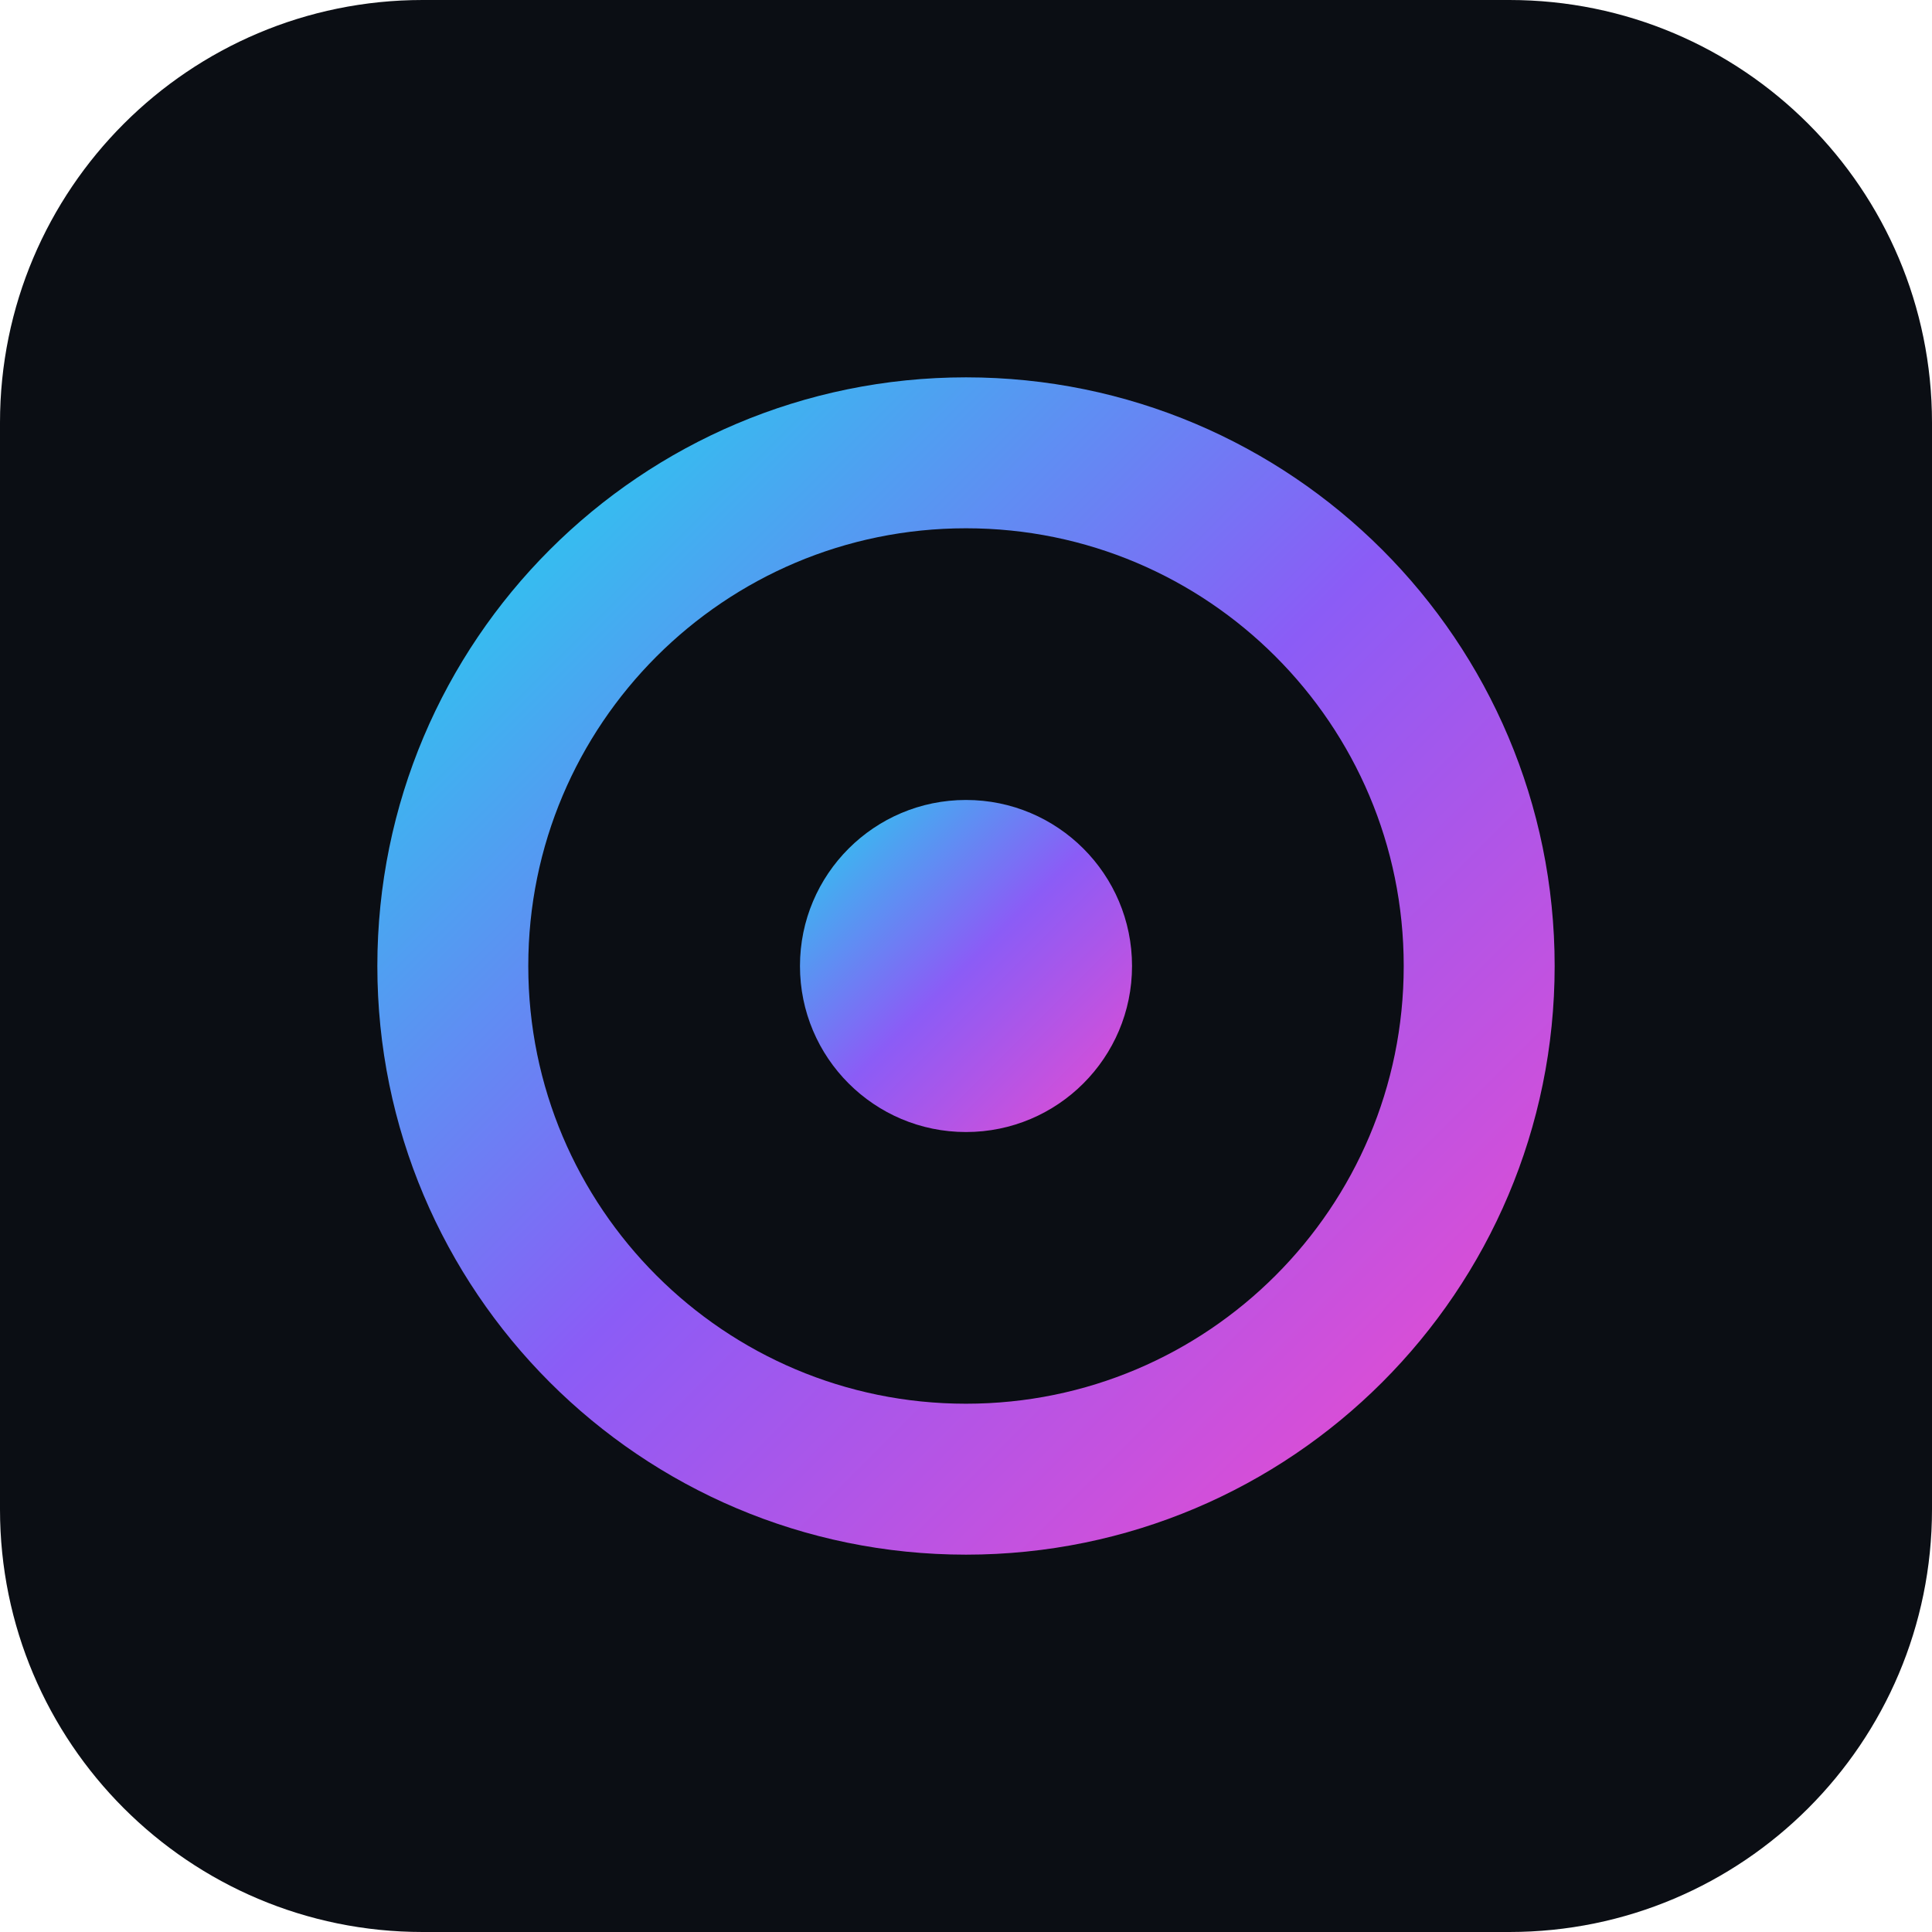
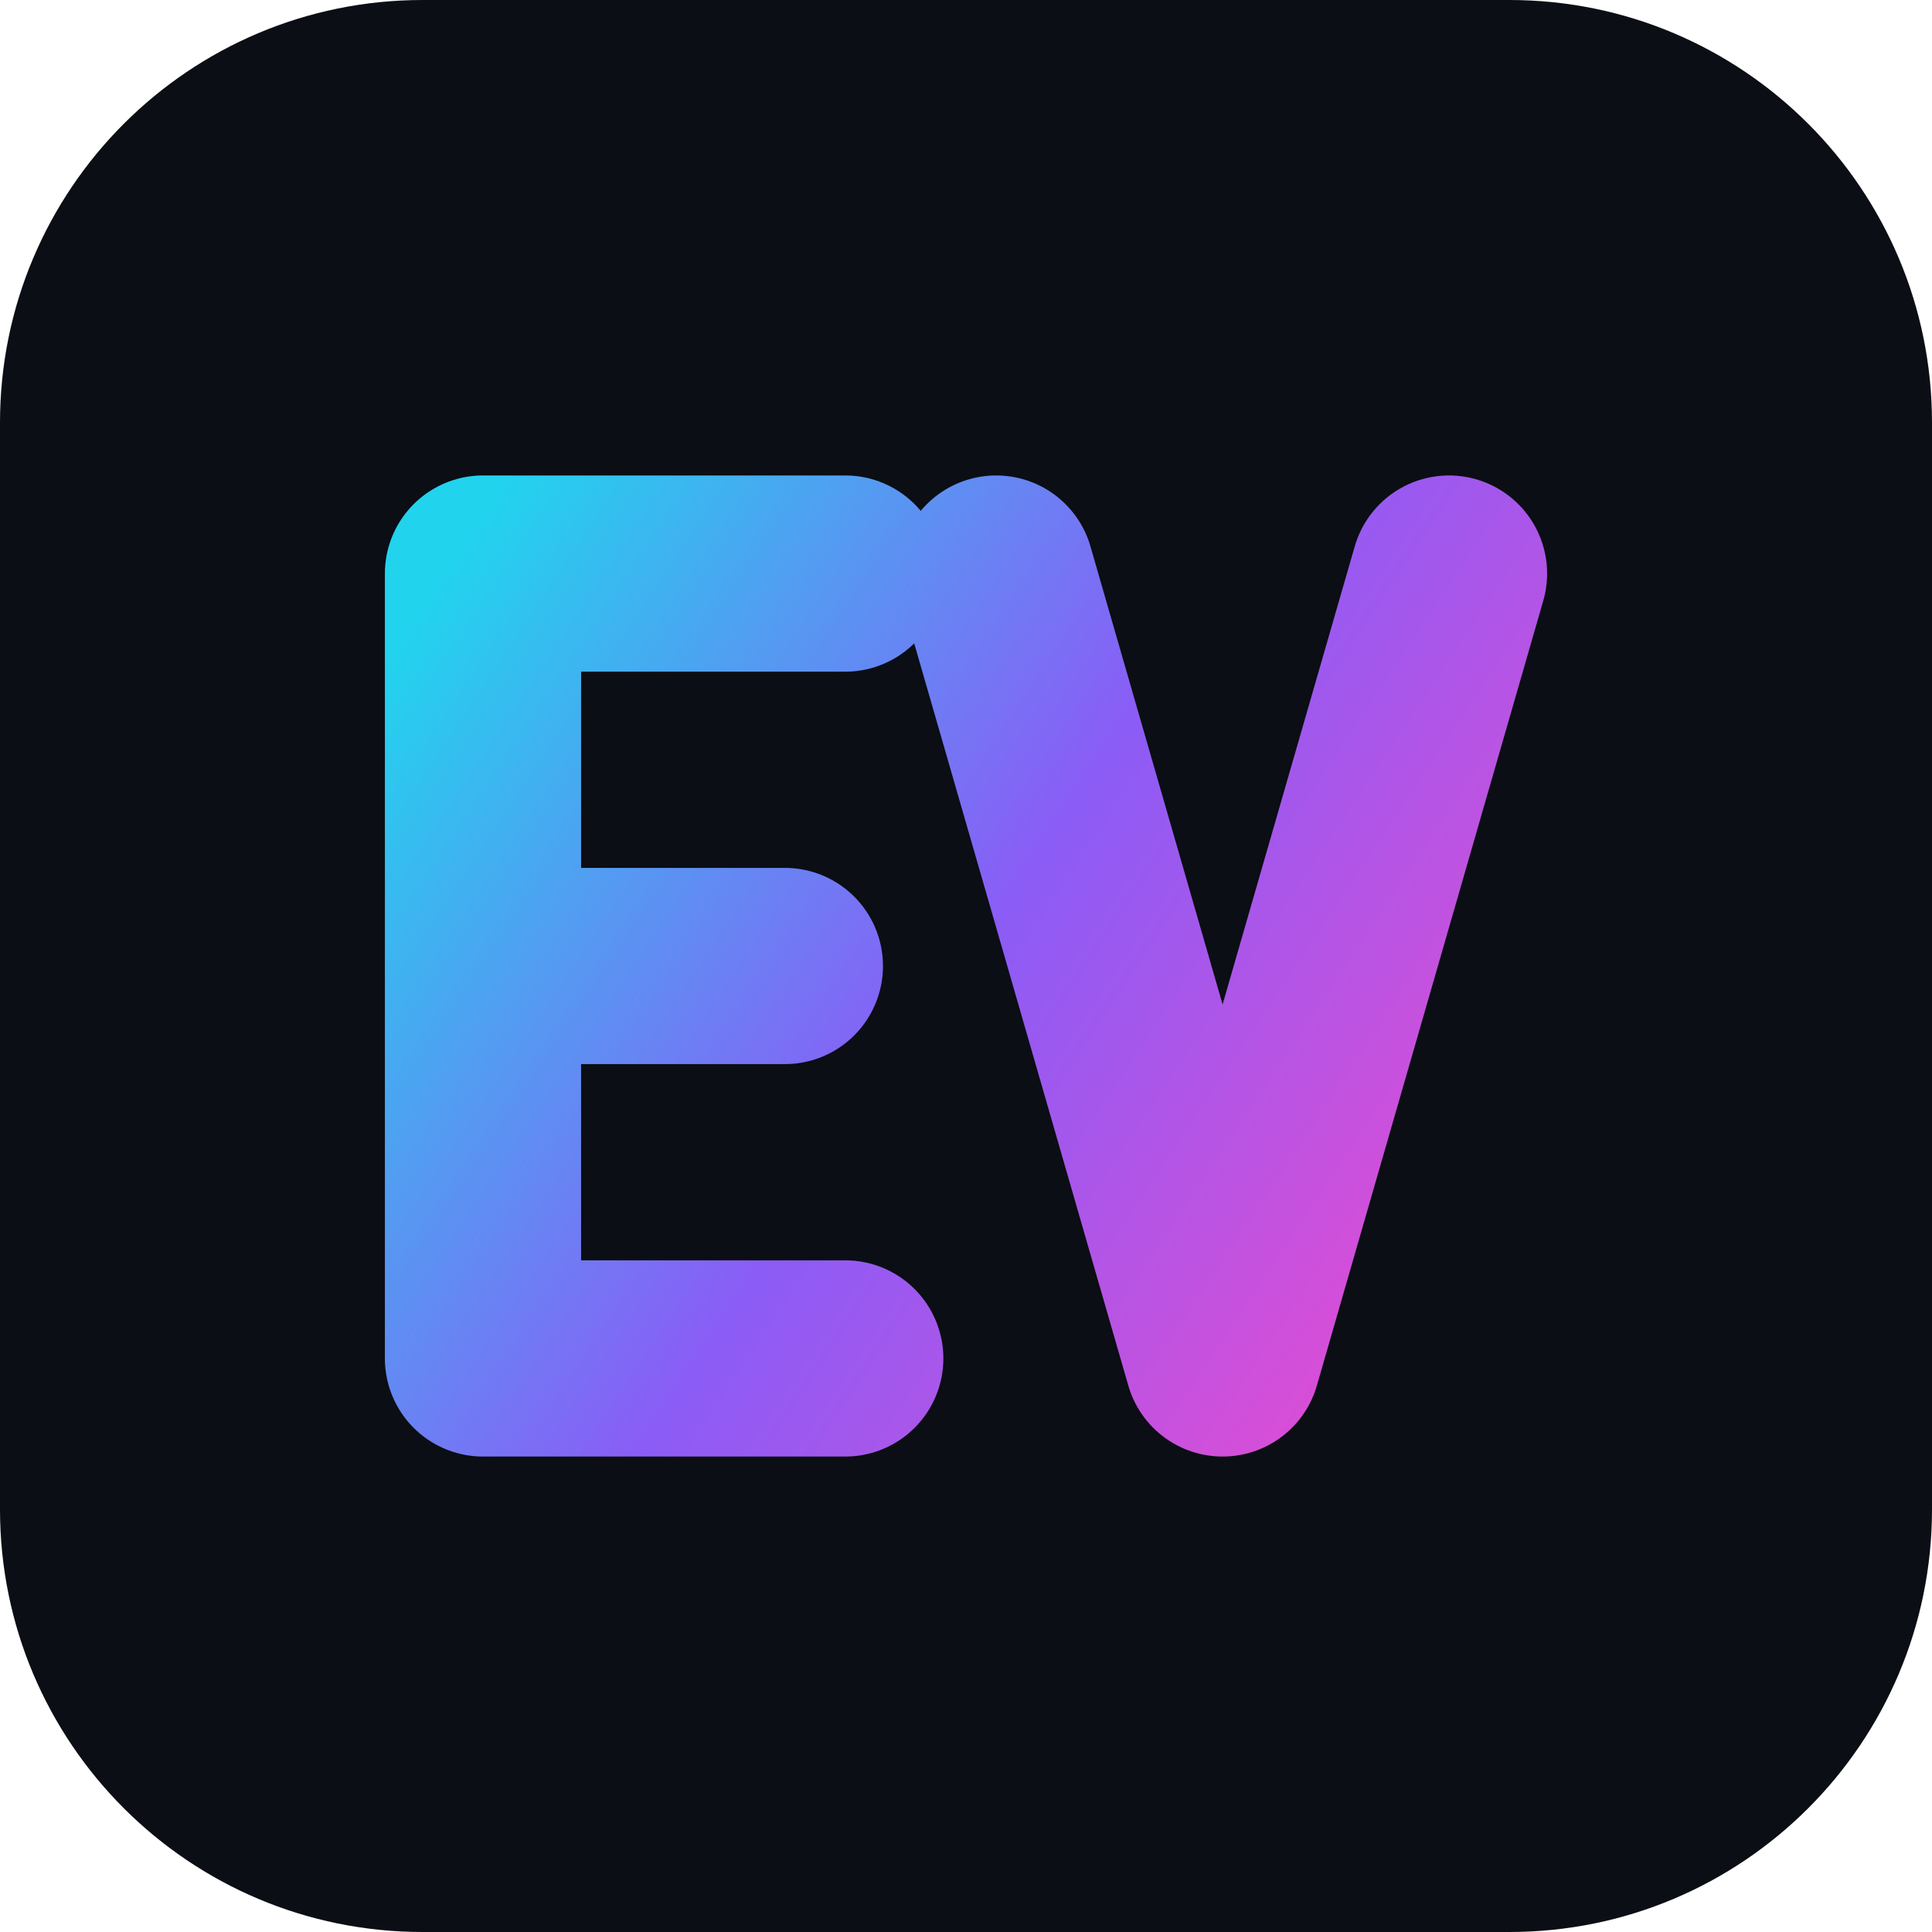
<svg xmlns="http://www.w3.org/2000/svg" viewBox="0 0 64 64">
  <defs>
-     <linearGradient id="h" x1="0" y1="0" x2="1" y2="1">
+     <linearGradient id="h" gradientUnits="userSpaceOnUse" x1="14" y1="20" x2="50" y2="44">
      <stop offset="0" stop-color="#22D3EE" />
      <stop offset="0.5" stop-color="#8B5CF6" />
      <stop offset="1" stop-color="#E94BD0" />
    </linearGradient>
  </defs>
  <rect width="64" height="64" rx="14" fill="#0B0E14" />
-   <circle cx="32" cy="32" r="17" fill="none" stroke="url(#h)" stroke-width="5" />
-   <path d="M15 32h11M38 32h11" stroke="url(#h)" stroke-width="5" stroke-linecap="round" />
-   <circle cx="32" cy="32" r="5.5" fill="url(#h)" />
+   <g fill="none" stroke="url(#h)" stroke-width="6.5" stroke-linecap="round" stroke-linejoin="round">
+     <path d="M28 19H16v26h12" />
+     <path d="M16 32h10" />
+     <path d="M33 19l7.5 26L48 19" />
+   </g>
</svg>
